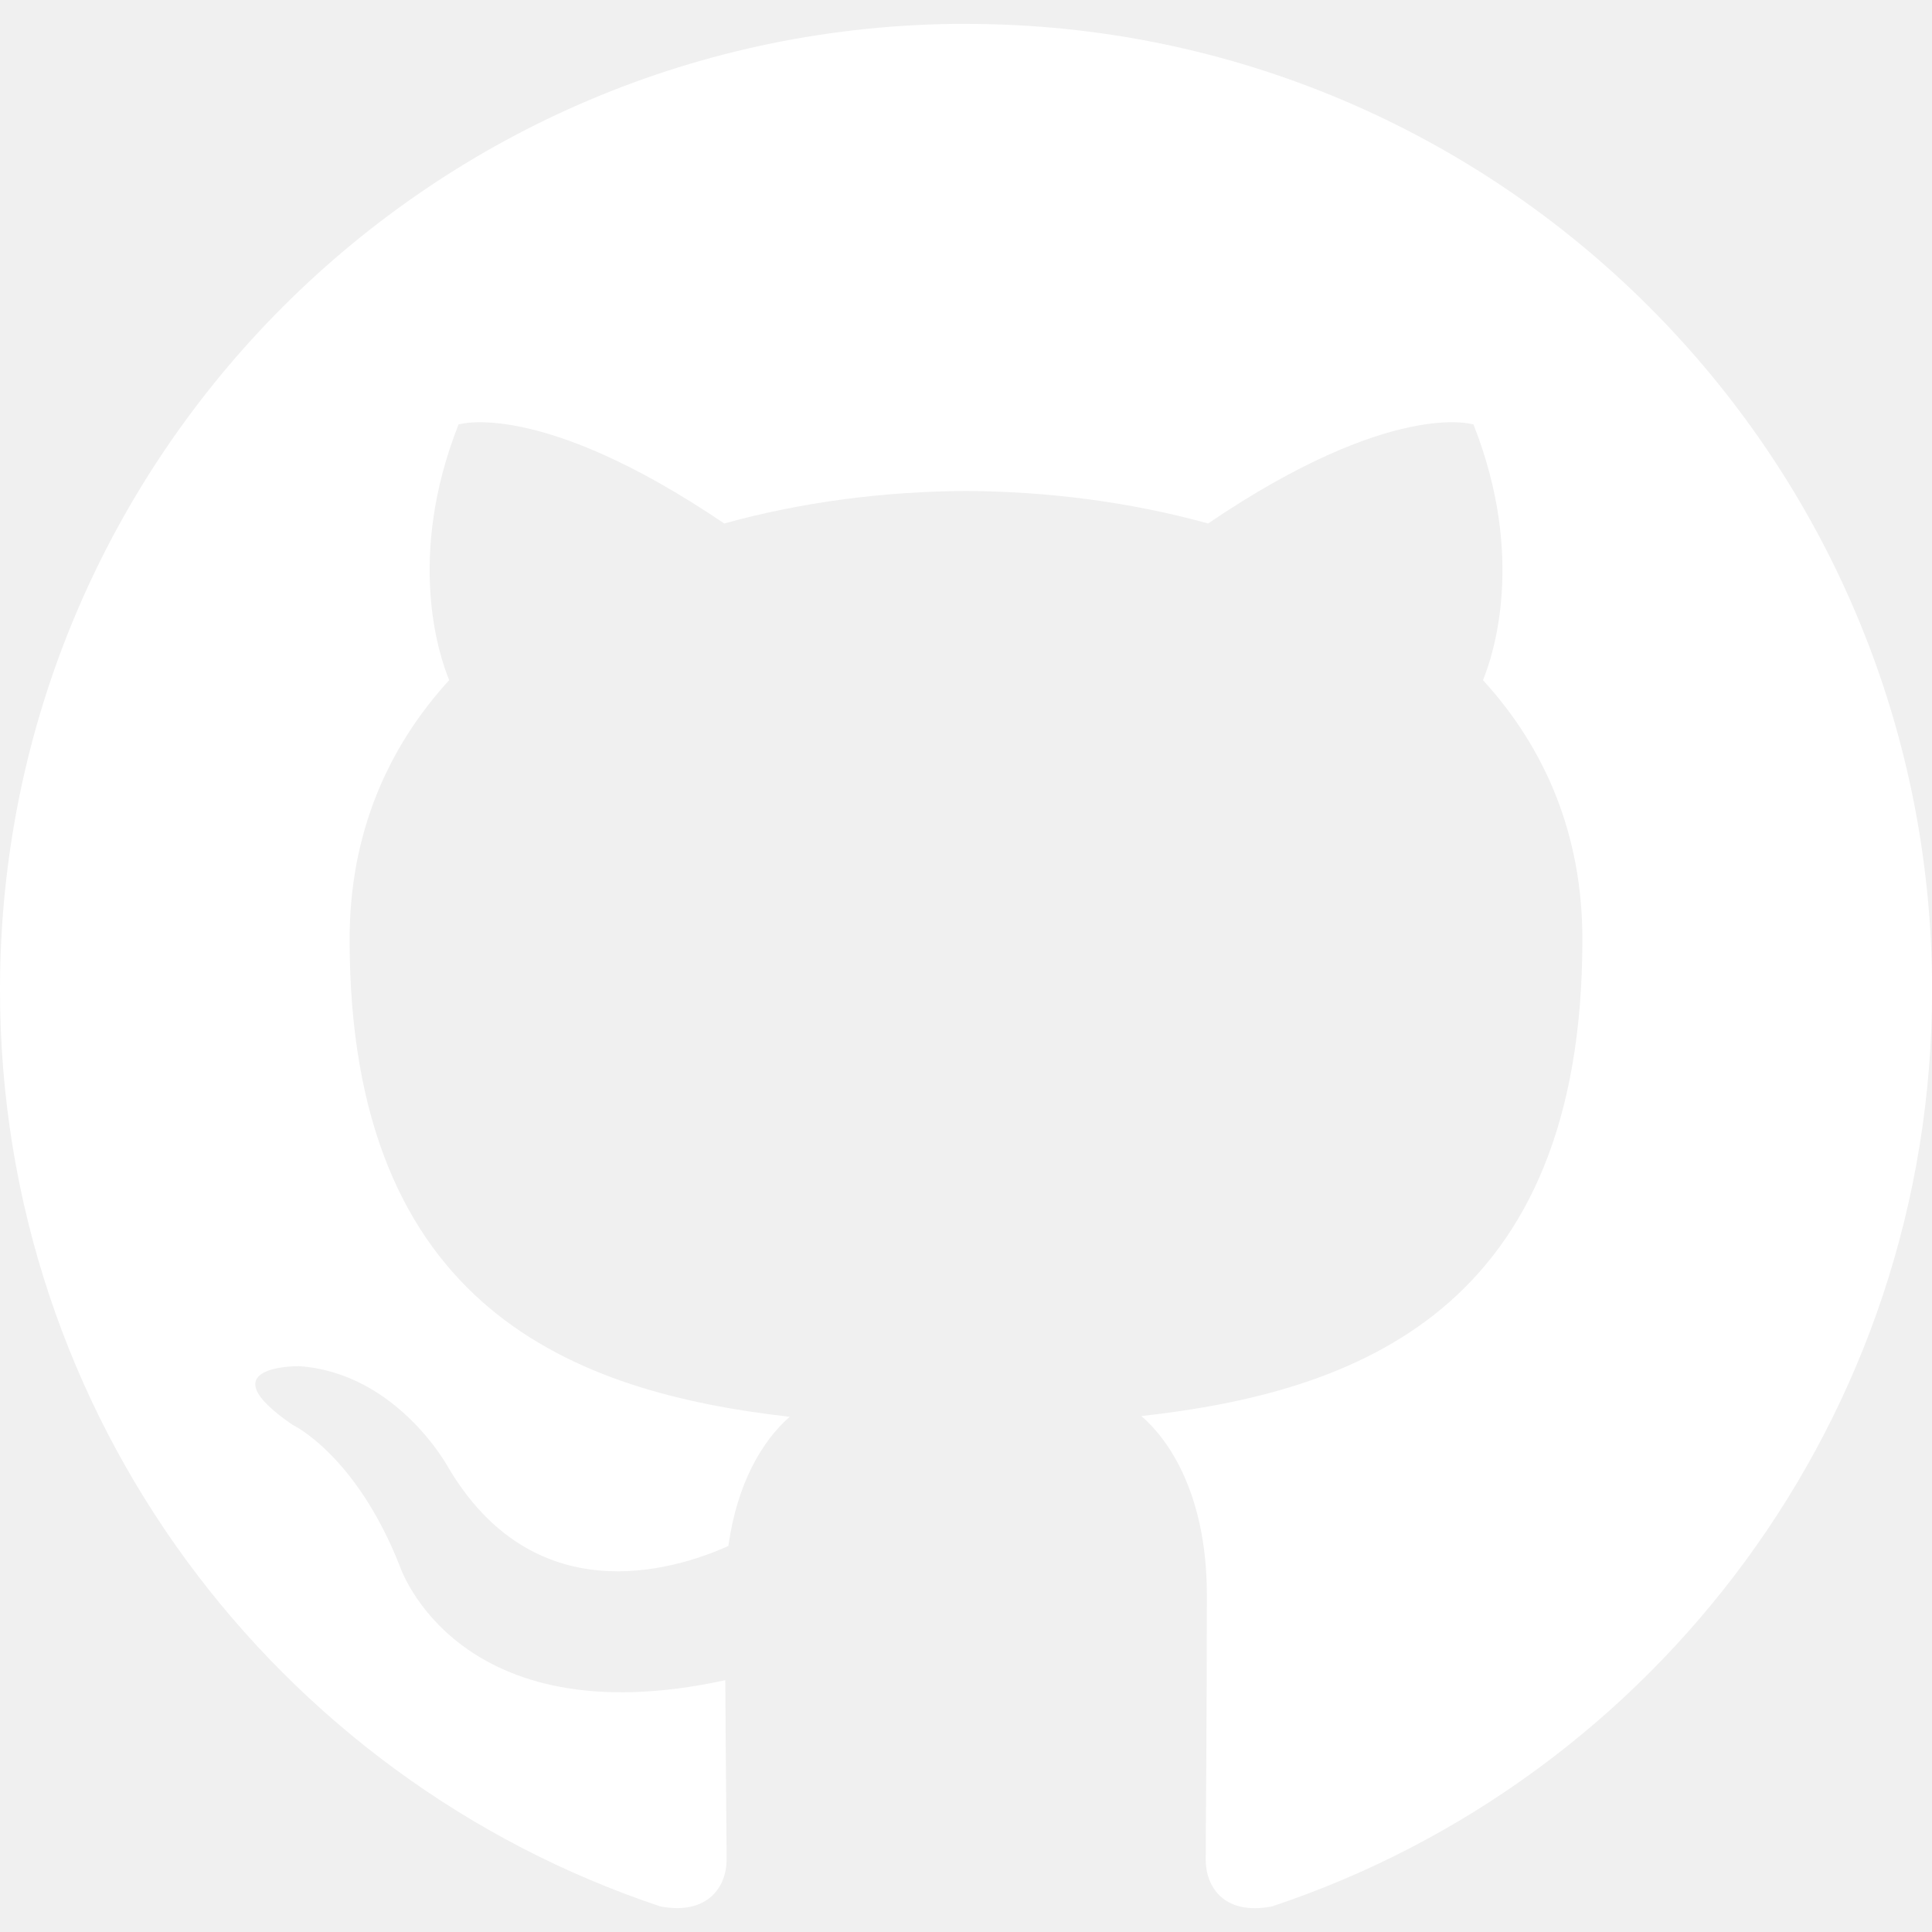
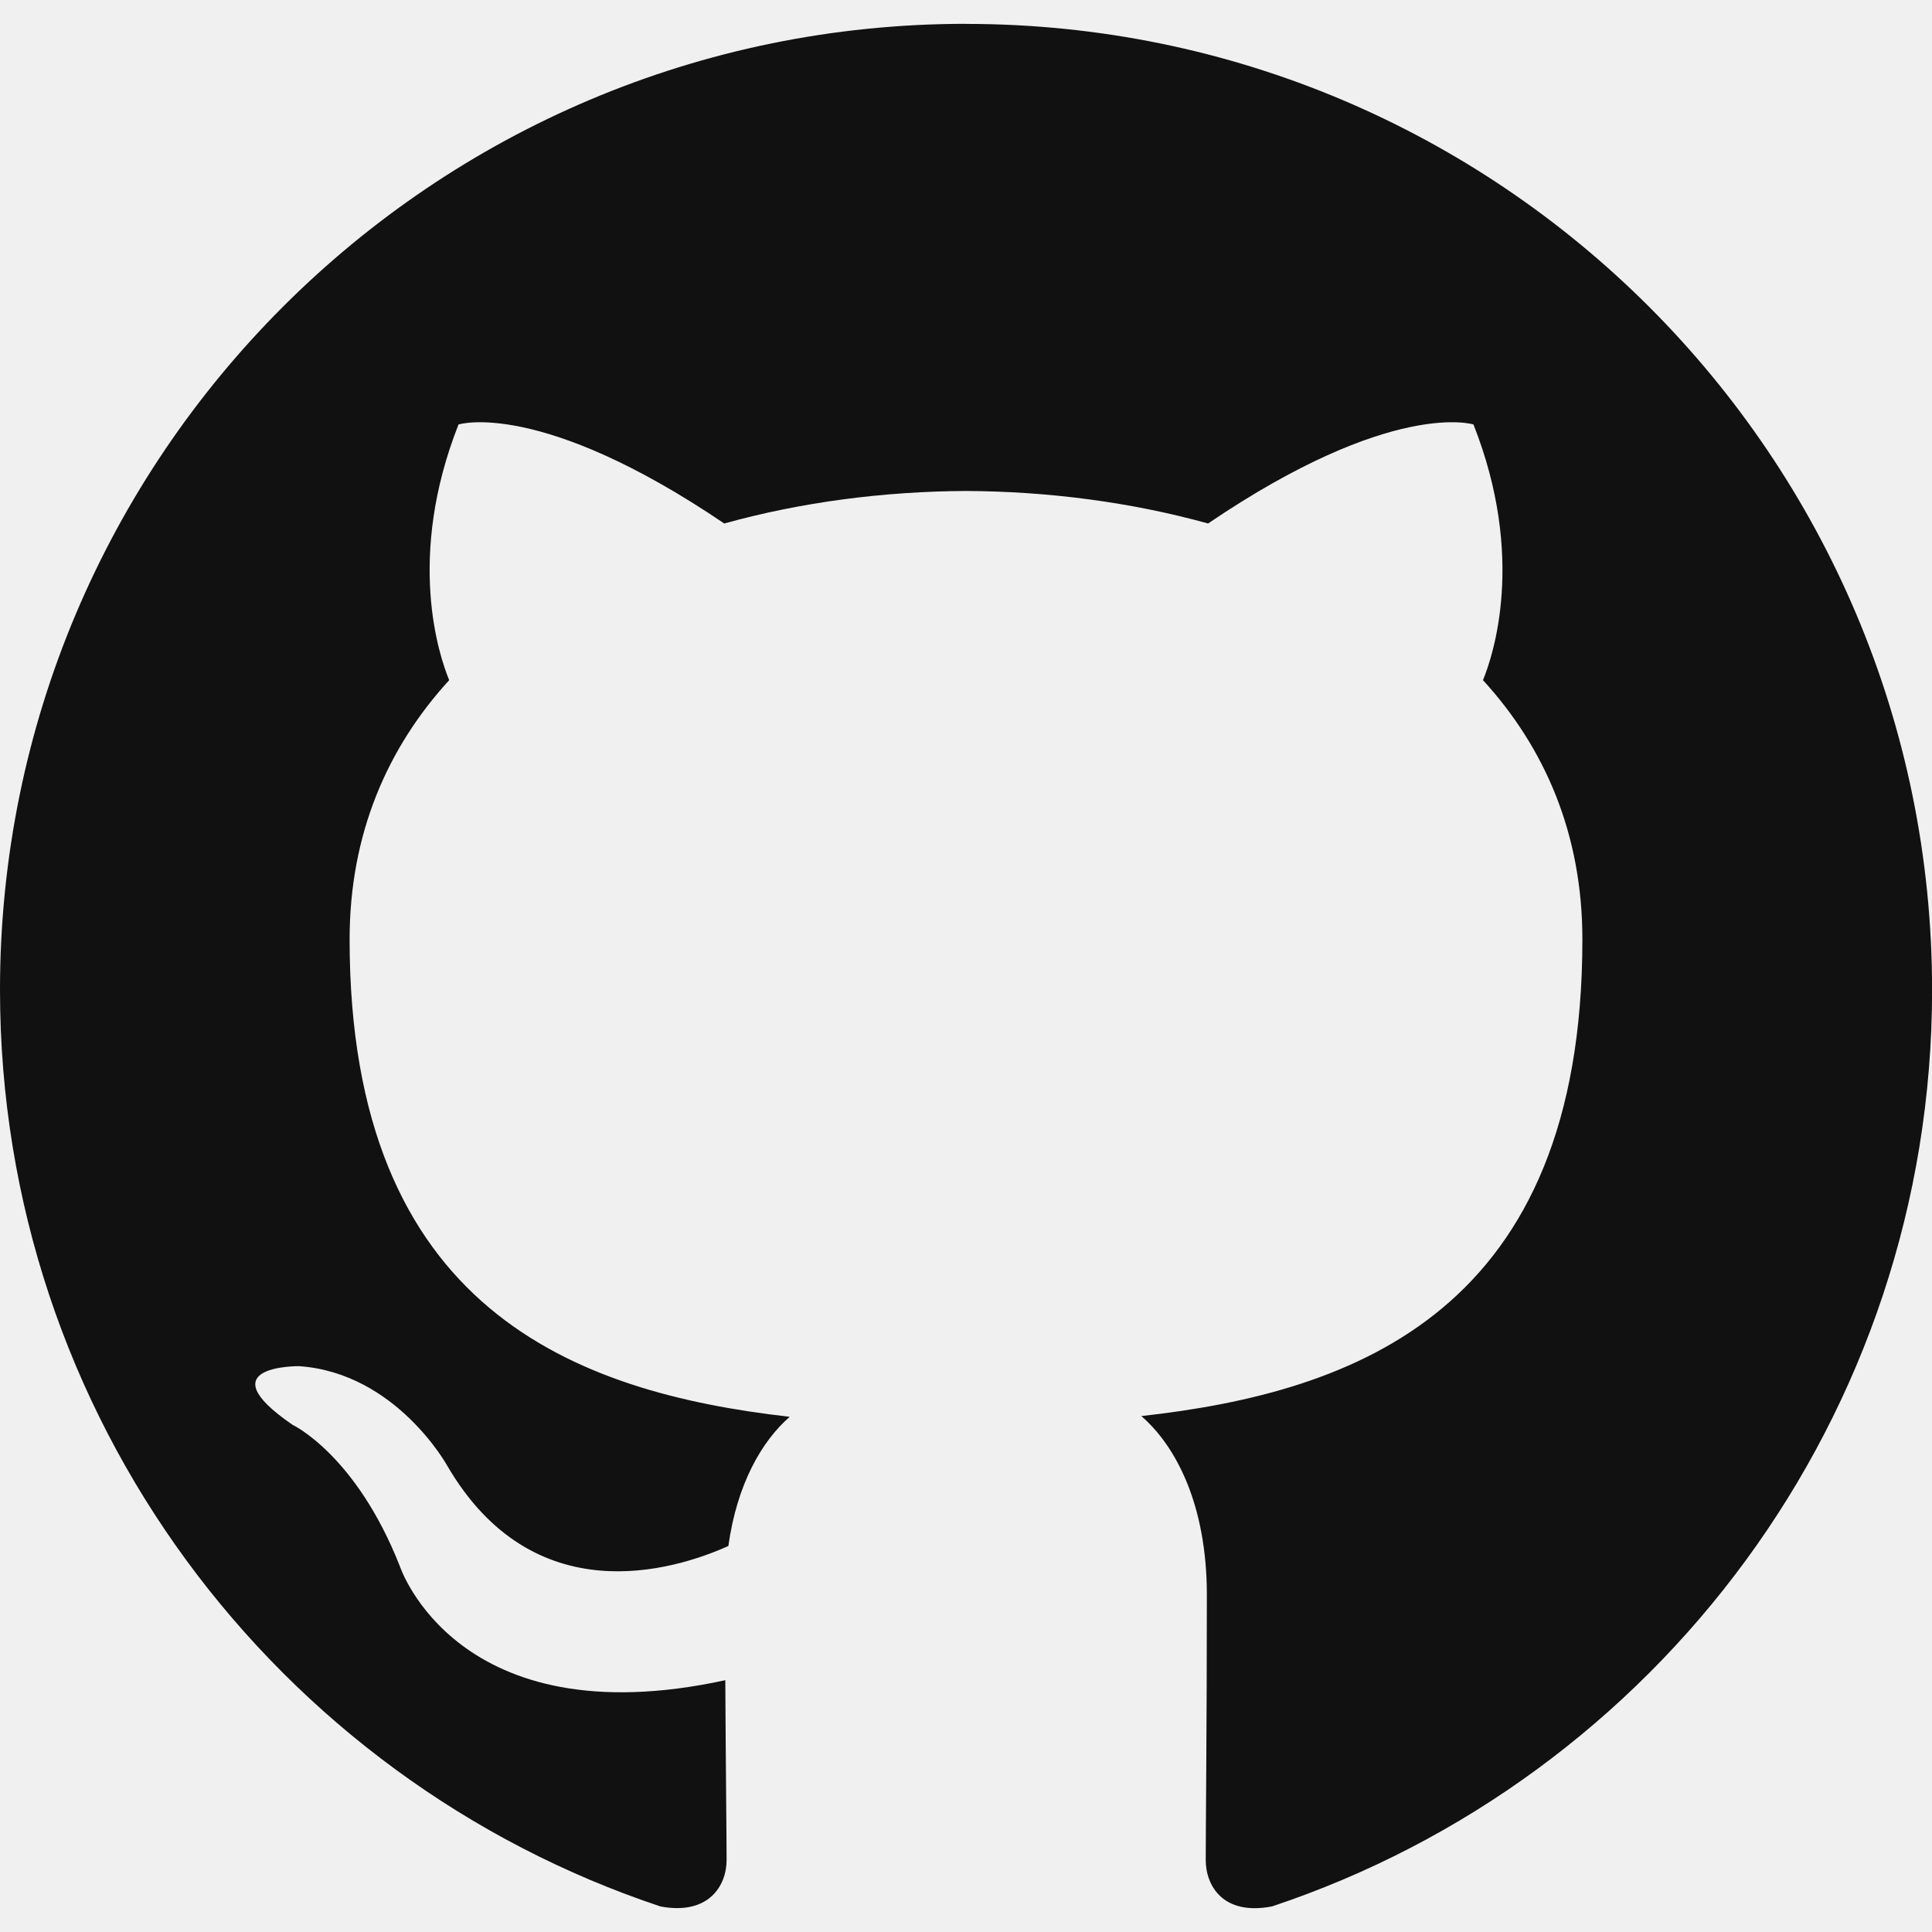
- <svg xmlns="http://www.w3.org/2000/svg" version="1.1" width="24" height="24" viewBox="0 0 24 24" aria-labelledby="title3" role="img">
-   <path fill="#FFFFFF" d="M12 0.296c-6.627 0-12 5.372-12 12 0 5.302 3.438 9.8 8.206 11.387 0.6 0.111 0.82-0.26 0.82-0.577 0-0.286-0.011-1.231-0.016-2.234-3.339 0.726-4.043-1.416-4.043-1.416-0.546-1.387-1.332-1.756-1.332-1.756-1.089-0.745 0.082-0.729 0.082-0.729 1.205 0.085 1.839 1.237 1.839 1.237 1.070 1.834 2.807 1.304 3.492 0.997 0.108-0.775 0.418-1.305 0.762-1.605-2.666-0.303-5.467-1.332-5.467-5.93 0-1.31 0.469-2.381 1.237-3.221-0.125-0.302-0.536-1.523 0.116-3.176 0 0 1.008-0.322 3.301 1.23 0.957-0.266 1.984-0.399 3.004-0.404 1.020 0.005 2.047 0.138 3.006 0.404 2.291-1.553 3.297-1.23 3.297-1.23 0.653 1.653 0.243 2.873 0.118 3.176 0.769 0.84 1.235 1.911 1.235 3.221 0 4.609-2.807 5.624-5.479 5.921 0.43 0.372 0.814 1.103 0.814 2.222 0 1.606-0.014 2.898-0.014 3.293 0 0.319 0.216 0.694 0.824 0.576 4.765-1.588 8.199-6.085 8.199-11.385 0-6.628-5.373-12-12-12z" />
+ <svg xmlns="http://www.w3.org/2000/svg" version="1.1" width="24" height="24" viewBox="0 0 24 24" aria-hidden="true">
+   <path fill="#111111" d="M12 0.296c-6.627 0-12 5.372-12 12 0 5.302 3.438 9.8 8.206 11.387 0.6 0.111 0.82-0.26 0.82-0.577 0-0.286-0.011-1.231-0.016-2.234-3.339 0.726-4.043-1.416-4.043-1.416-0.546-1.387-1.332-1.756-1.332-1.756-1.089-0.745 0.082-0.729 0.082-0.729 1.205 0.085 1.839 1.237 1.839 1.237 1.070 1.834 2.807 1.304 3.492 0.997 0.108-0.775 0.418-1.305 0.762-1.605-2.666-0.303-5.467-1.332-5.467-5.93 0-1.31 0.469-2.381 1.237-3.221-0.125-0.302-0.536-1.523 0.116-3.176 0 0 1.008-0.322 3.301 1.23 0.957-0.266 1.984-0.399 3.004-0.404 1.020 0.005 2.047 0.138 3.006 0.404 2.291-1.553 3.297-1.23 3.297-1.23 0.653 1.653 0.243 2.873 0.118 3.176 0.769 0.84 1.235 1.911 1.235 3.221 0 4.609-2.807 5.624-5.479 5.921 0.43 0.372 0.814 1.103 0.814 2.222 0 1.606-0.014 2.898-0.014 3.293 0 0.319 0.216 0.694 0.824 0.576 4.765-1.588 8.199-6.085 8.199-11.385 0-6.628-5.373-12-12-12z" />
</svg>
